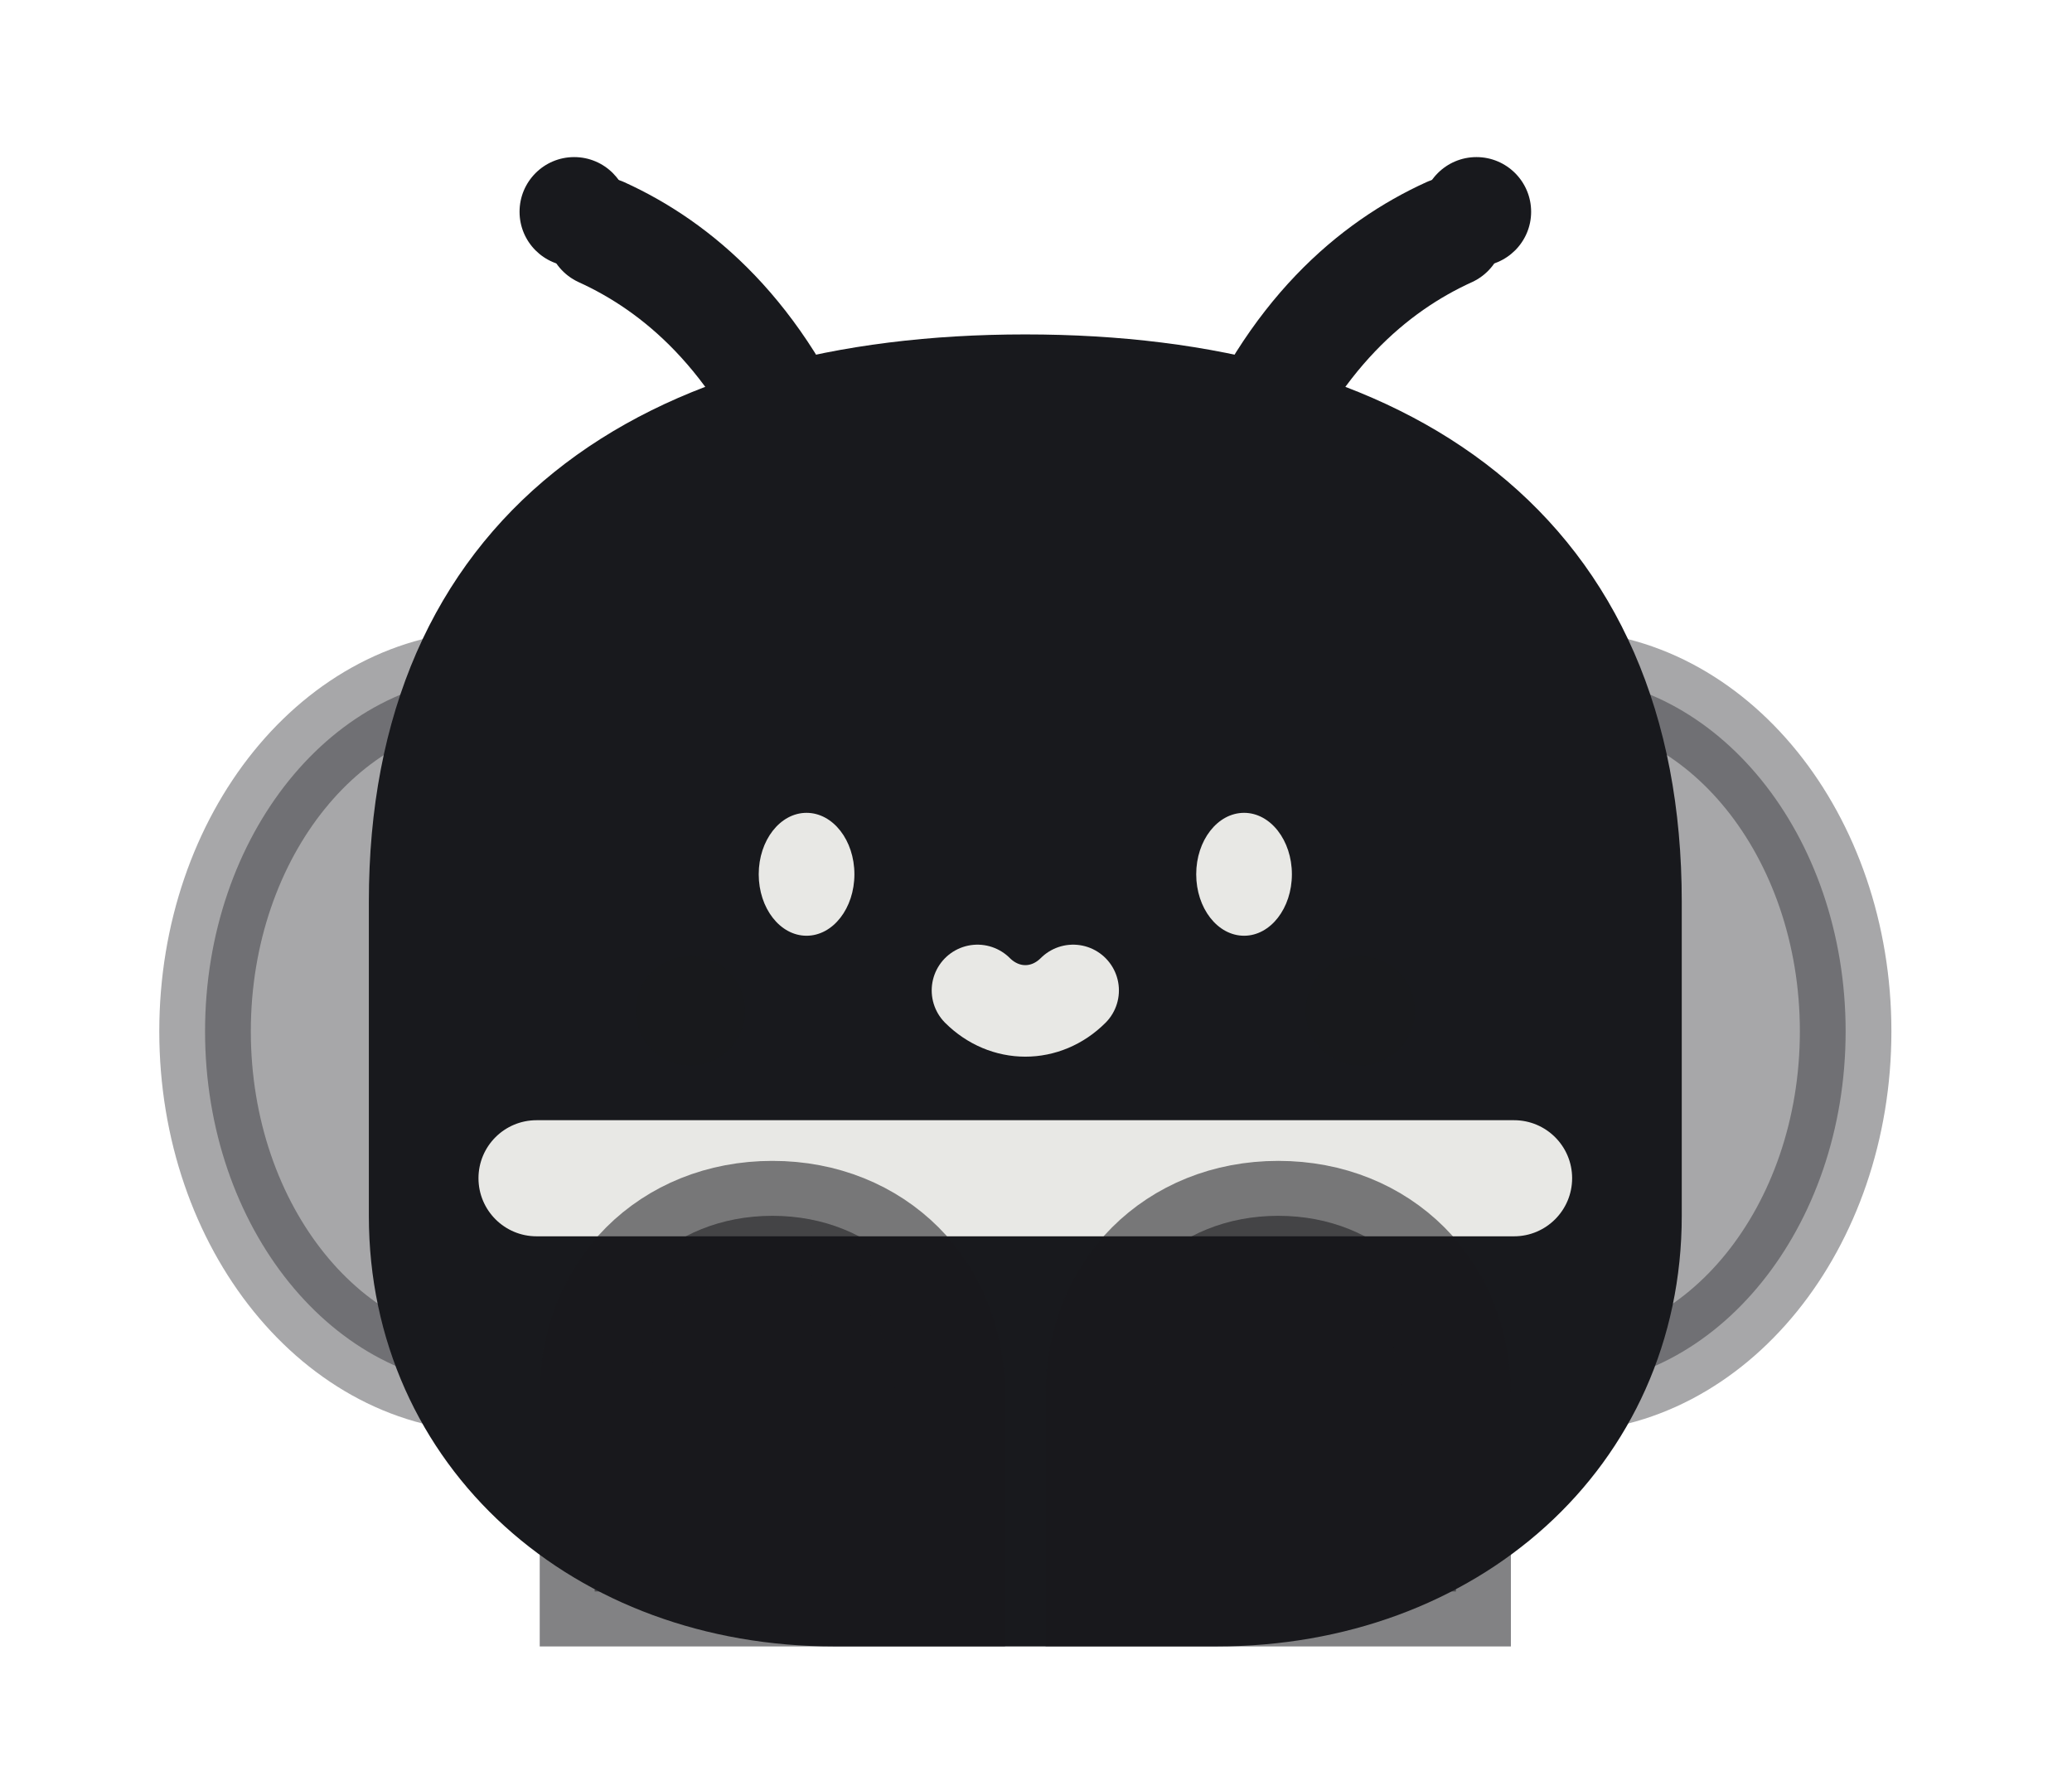
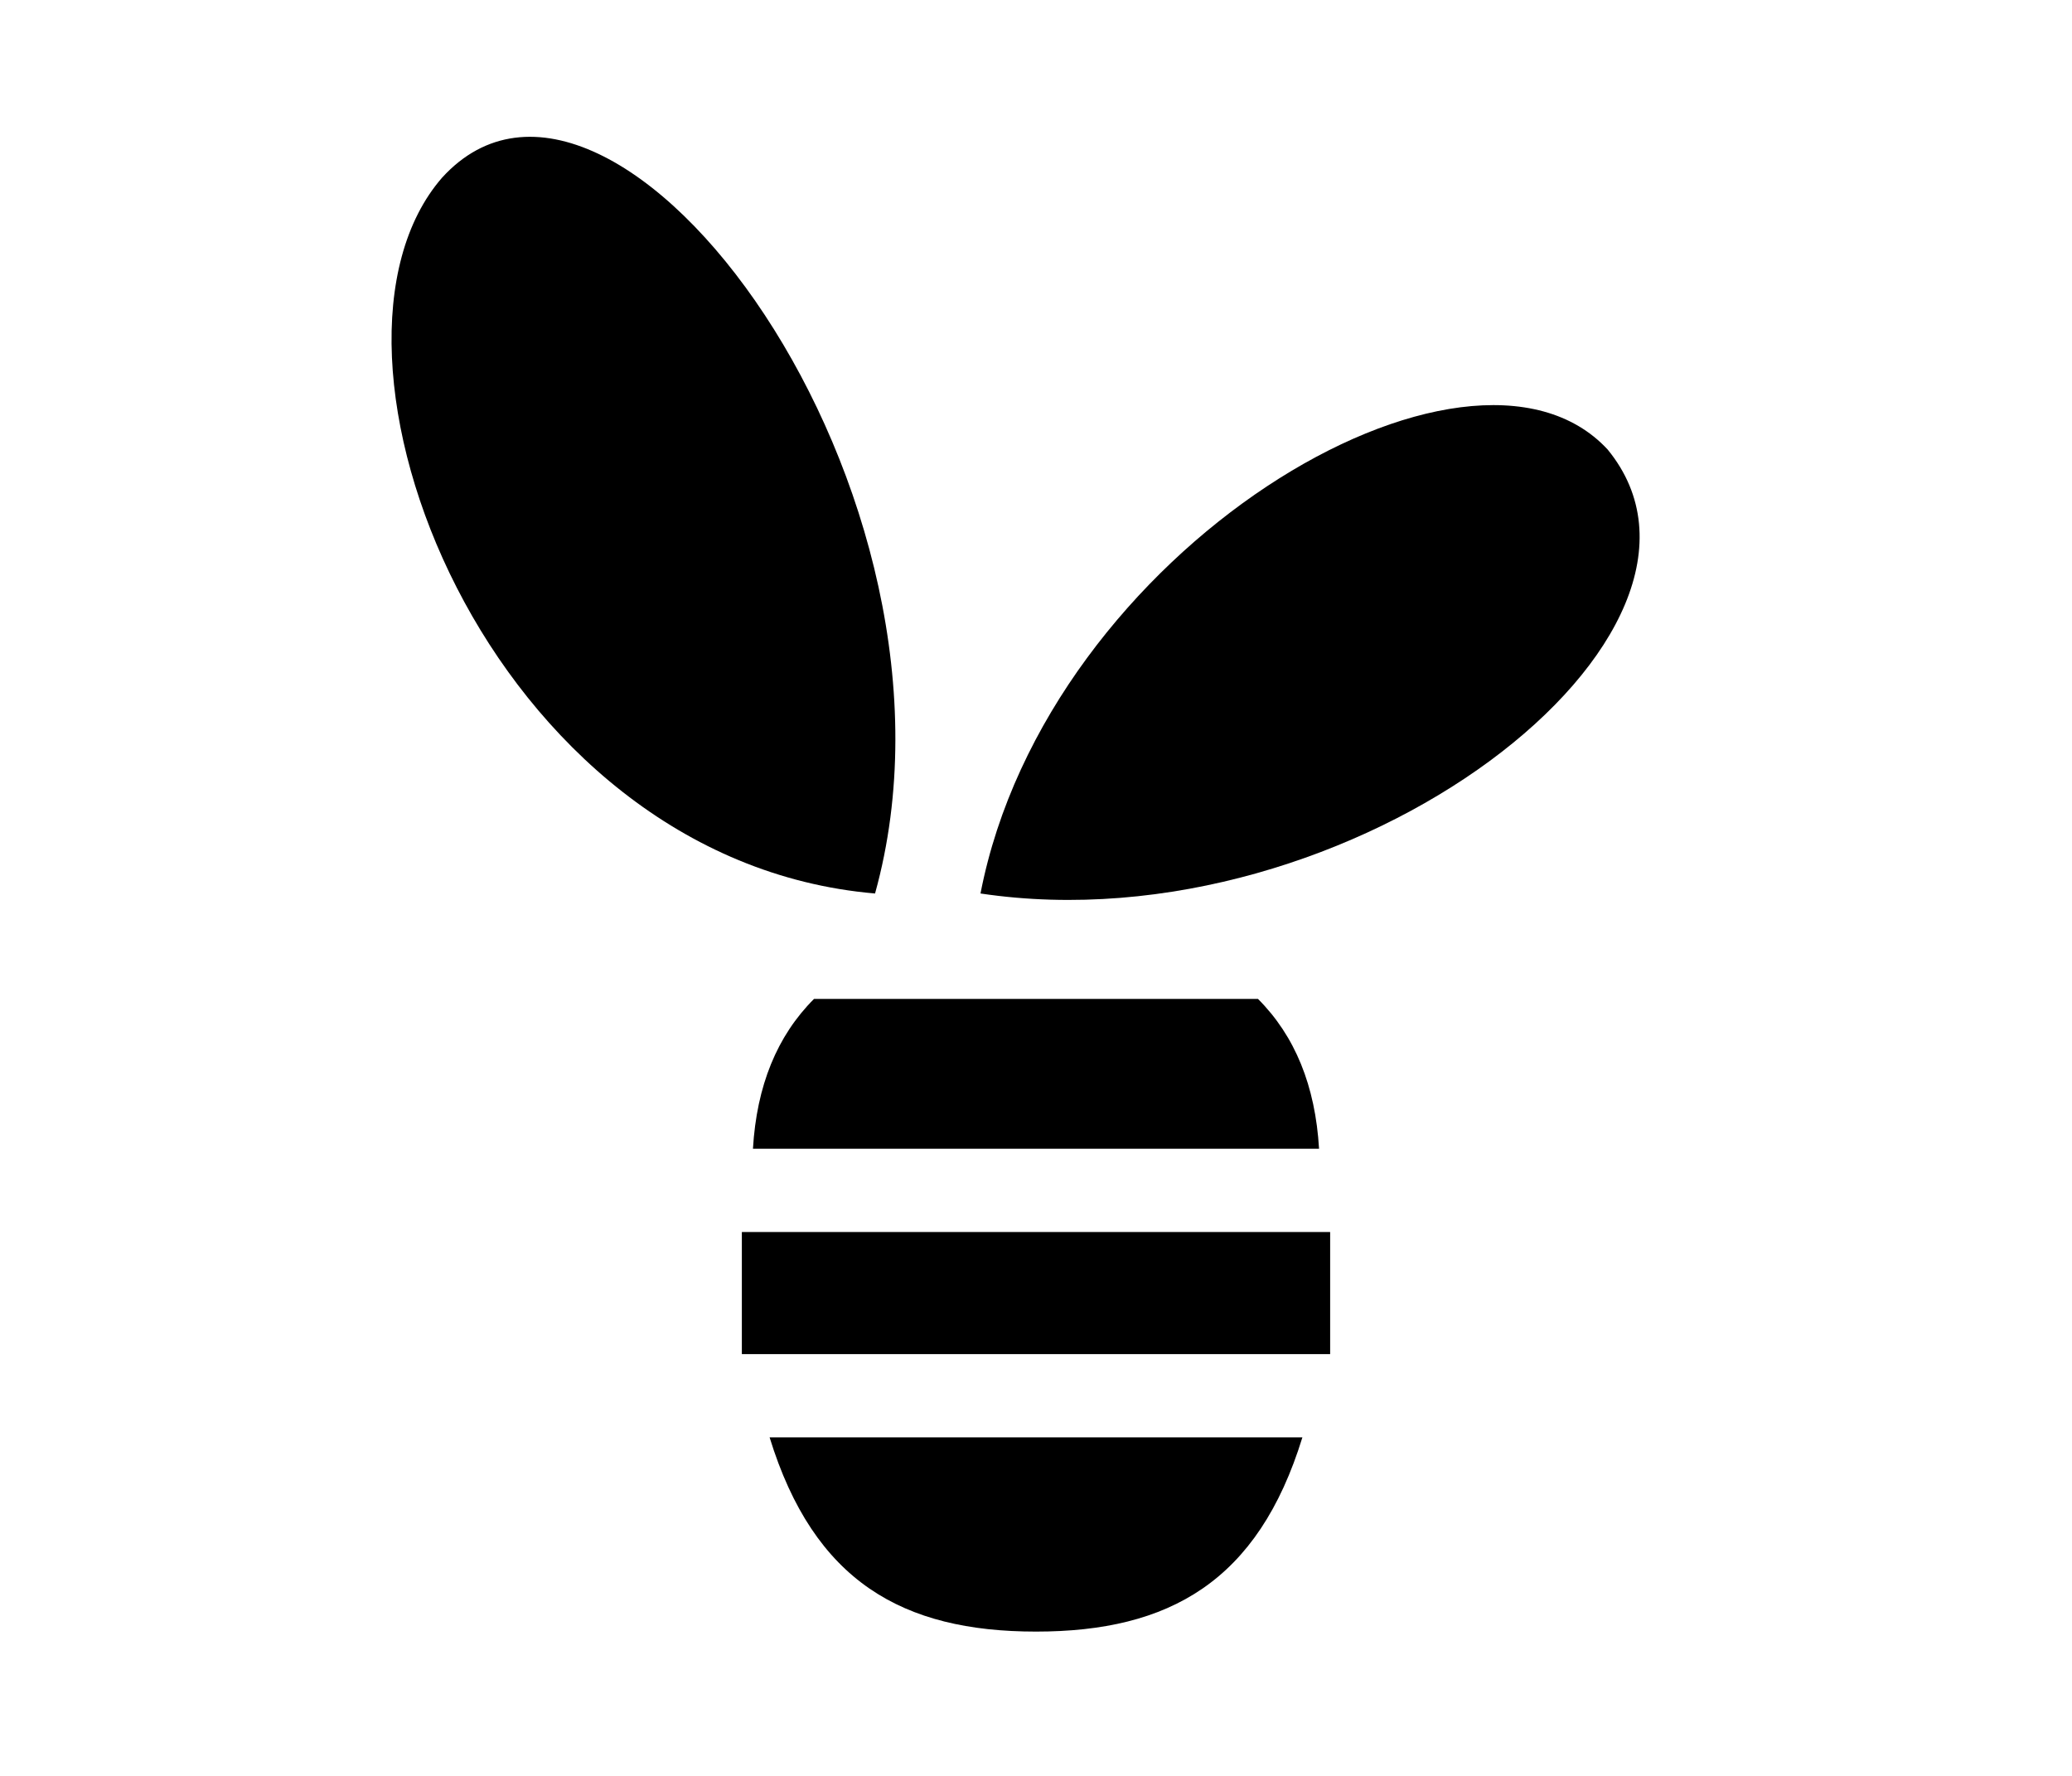
- <svg xmlns="http://www.w3.org/2000/svg" width="28" height="24" viewBox="0 0 28 24" fill="none">
-   <path d="M6.651 18.738C8.794 18.738 10.531 16.59 10.531 13.938C10.531 11.287 8.794 9.138 6.651 9.138C4.508 9.138 2.771 11.287 2.771 13.938C2.771 16.59 4.508 18.738 6.651 18.738Z" fill="#18191D" fill-opacity="0.38" stroke="#18191D" stroke-opacity="0.38" stroke-width="1.237" />
-   <path d="M21.061 18.738C23.204 18.738 24.941 16.59 24.941 13.938C24.941 11.287 23.204 9.138 21.061 9.138C18.919 9.138 17.182 11.287 17.182 13.938C17.182 16.59 18.919 18.738 21.061 18.738Z" fill="#18191D" fill-opacity="0.38" stroke="#18191D" stroke-opacity="0.38" stroke-width="1.237" />
-   <path d="M10.992 6.369C10.253 4.523 9.145 3.6 8.129 3.138L10.992 6.369Z" fill="#18191D" />
-   <path d="M10.992 6.369C10.253 4.523 9.145 3.6 8.129 3.138" stroke="#18191D" stroke-width="1.485" stroke-linecap="round" />
-   <path d="M7.759 3.6C8.168 3.6 8.498 3.269 8.498 2.862C8.498 2.454 8.168 2.123 7.759 2.123C7.351 2.123 7.021 2.454 7.021 2.862C7.021 3.269 7.351 3.6 7.759 3.6Z" fill="#18191D" />
-   <path d="M16.719 6.369C17.458 4.523 18.566 3.6 19.582 3.138L16.719 6.369Z" fill="#18191D" />
-   <path d="M16.719 6.369C17.458 4.523 18.566 3.6 19.582 3.138" stroke="#18191D" stroke-width="1.485" stroke-linecap="round" />
-   <path d="M19.952 3.6C20.36 3.6 20.691 3.269 20.691 2.862C20.691 2.454 20.36 2.123 19.952 2.123C19.544 2.123 19.213 2.454 19.213 2.862C19.213 3.269 19.544 3.6 19.952 3.6Z" fill="#18191D" />
-   <path d="M5.727 12.185C5.727 7.477 8.96 5.262 13.855 5.262C18.751 5.262 21.984 7.477 21.984 12.185V16.431C21.984 19.385 19.582 21.508 16.442 21.508H11.269C8.128 21.508 5.727 19.385 5.727 16.431V12.185Z" fill="#18191D" stroke="#18191D" stroke-width="1.485" />
-   <path d="M20.46 15.139H7.251C6.817 15.139 6.466 15.49 6.466 15.923C6.466 16.356 6.817 16.708 7.251 16.708H20.46C20.894 16.708 21.245 16.356 21.245 15.923C21.245 15.49 20.894 15.139 20.46 15.139Z" fill="#E8E8E5" />
-   <path d="M10.899 12.646C11.257 12.646 11.546 12.274 11.546 11.815C11.546 11.357 11.257 10.985 10.899 10.985C10.542 10.985 10.253 11.357 10.253 11.815C10.253 12.274 10.542 12.646 10.899 12.646Z" fill="#E8E8E5" />
-   <path d="M16.812 12.646C17.169 12.646 17.458 12.274 17.458 11.815C17.458 11.357 17.169 10.985 16.812 10.985C16.454 10.985 16.165 11.357 16.165 11.815C16.165 12.274 16.454 12.646 16.812 12.646Z" fill="#E8E8E5" />
-   <path d="M13.209 13.385C13.579 13.754 14.133 13.754 14.502 13.385H13.209Z" fill="#E8E8E5" />
-   <path d="M13.209 13.385C13.579 13.754 14.133 13.754 14.502 13.385" stroke="#E8E8E5" stroke-width="1.237" stroke-linecap="round" />
-   <path d="M9.33 14.4C9.738 14.4 10.069 14.069 10.069 13.662C10.069 13.254 9.738 12.923 9.33 12.923C8.922 12.923 8.591 13.254 8.591 13.662C8.591 14.069 8.922 14.4 9.33 14.4Z" fill="#18191D" fill-opacity="0.48" />
-   <path d="M18.381 14.4C18.79 14.4 19.12 14.069 19.12 13.662C19.12 13.254 18.79 12.923 18.381 12.923C17.973 12.923 17.643 13.254 17.643 13.662C17.643 14.069 17.973 14.4 18.381 14.4Z" fill="#18191D" fill-opacity="0.48" />
-   <path d="M8.036 18.831C8.036 17.446 9.052 16.431 10.438 16.431C11.823 16.431 12.839 17.446 12.839 18.831V21.508H8.036V18.831Z" fill="#18191D" fill-opacity="0.54" stroke="#18191D" stroke-opacity="0.54" stroke-width="1.485" />
-   <path d="M14.872 18.831C14.872 17.446 15.888 16.431 17.274 16.431C18.659 16.431 19.675 17.446 19.675 18.831V21.508H14.872V18.831Z" fill="#18191D" fill-opacity="0.54" stroke="#18191D" stroke-opacity="0.54" stroke-width="1.485" />
+ <svg xmlns="http://www.w3.org/2000/svg" width="28" height="24" viewBox="0 0 28 24">
+   <g transform="translate(2 0) scale(.75)" fill="#000000">
+     <path d="M13.1 16.1C6.1 15.5 2.6 6.3 5.3 3.2C8.4-.2 15.1 8.9 13.1 16.1Z" />
+     <path d="M15 16.1C16.2 9.9 23.8 5.4 26.3 8.1C29 11.4 21.7 17.1 15 16.1Z" />
+     <path d="M12 18H20Q21 19 21.1 20.7H10.9Q11 19 12 18Z" />
+     <path d="M10.7 22.2H21.3V24.4H10.7Z" />
+     <path d="M11.2 25.9H20.8C20 28.5 18.4 29.4 16 29.4C13.6 29.4 12 28.5 11.2 25.9Z" />
+   </g>
</svg>
